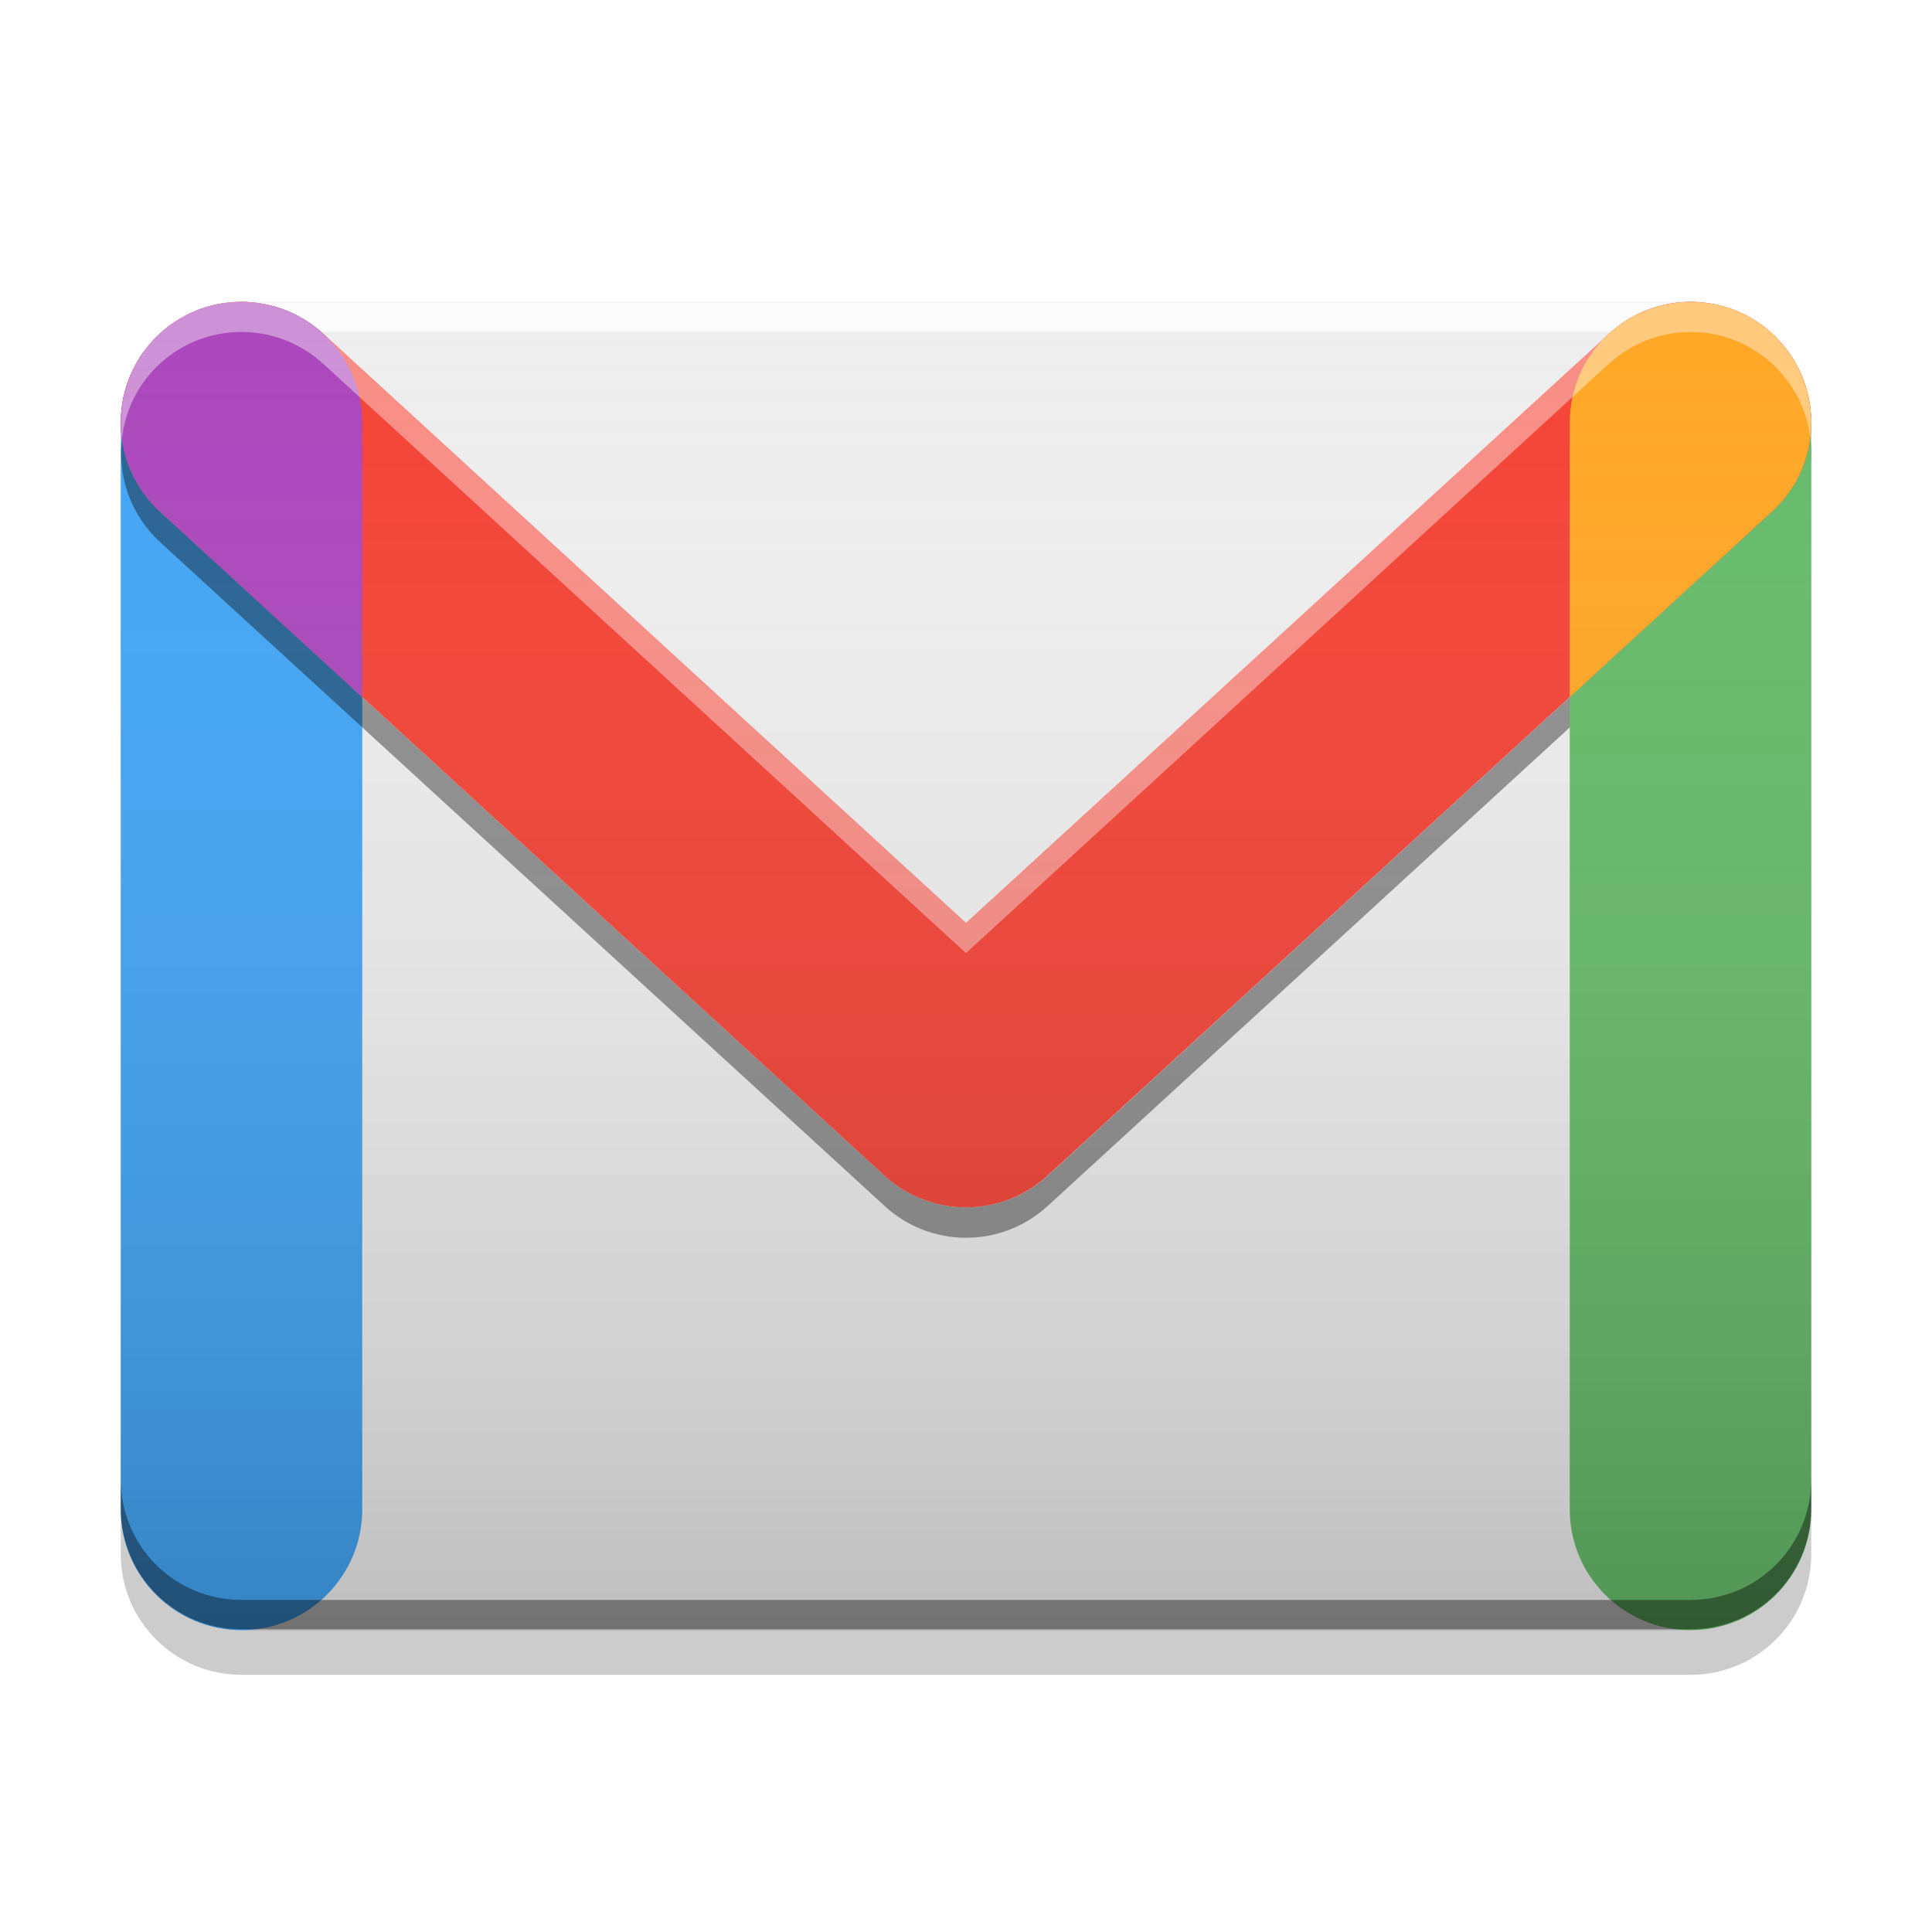
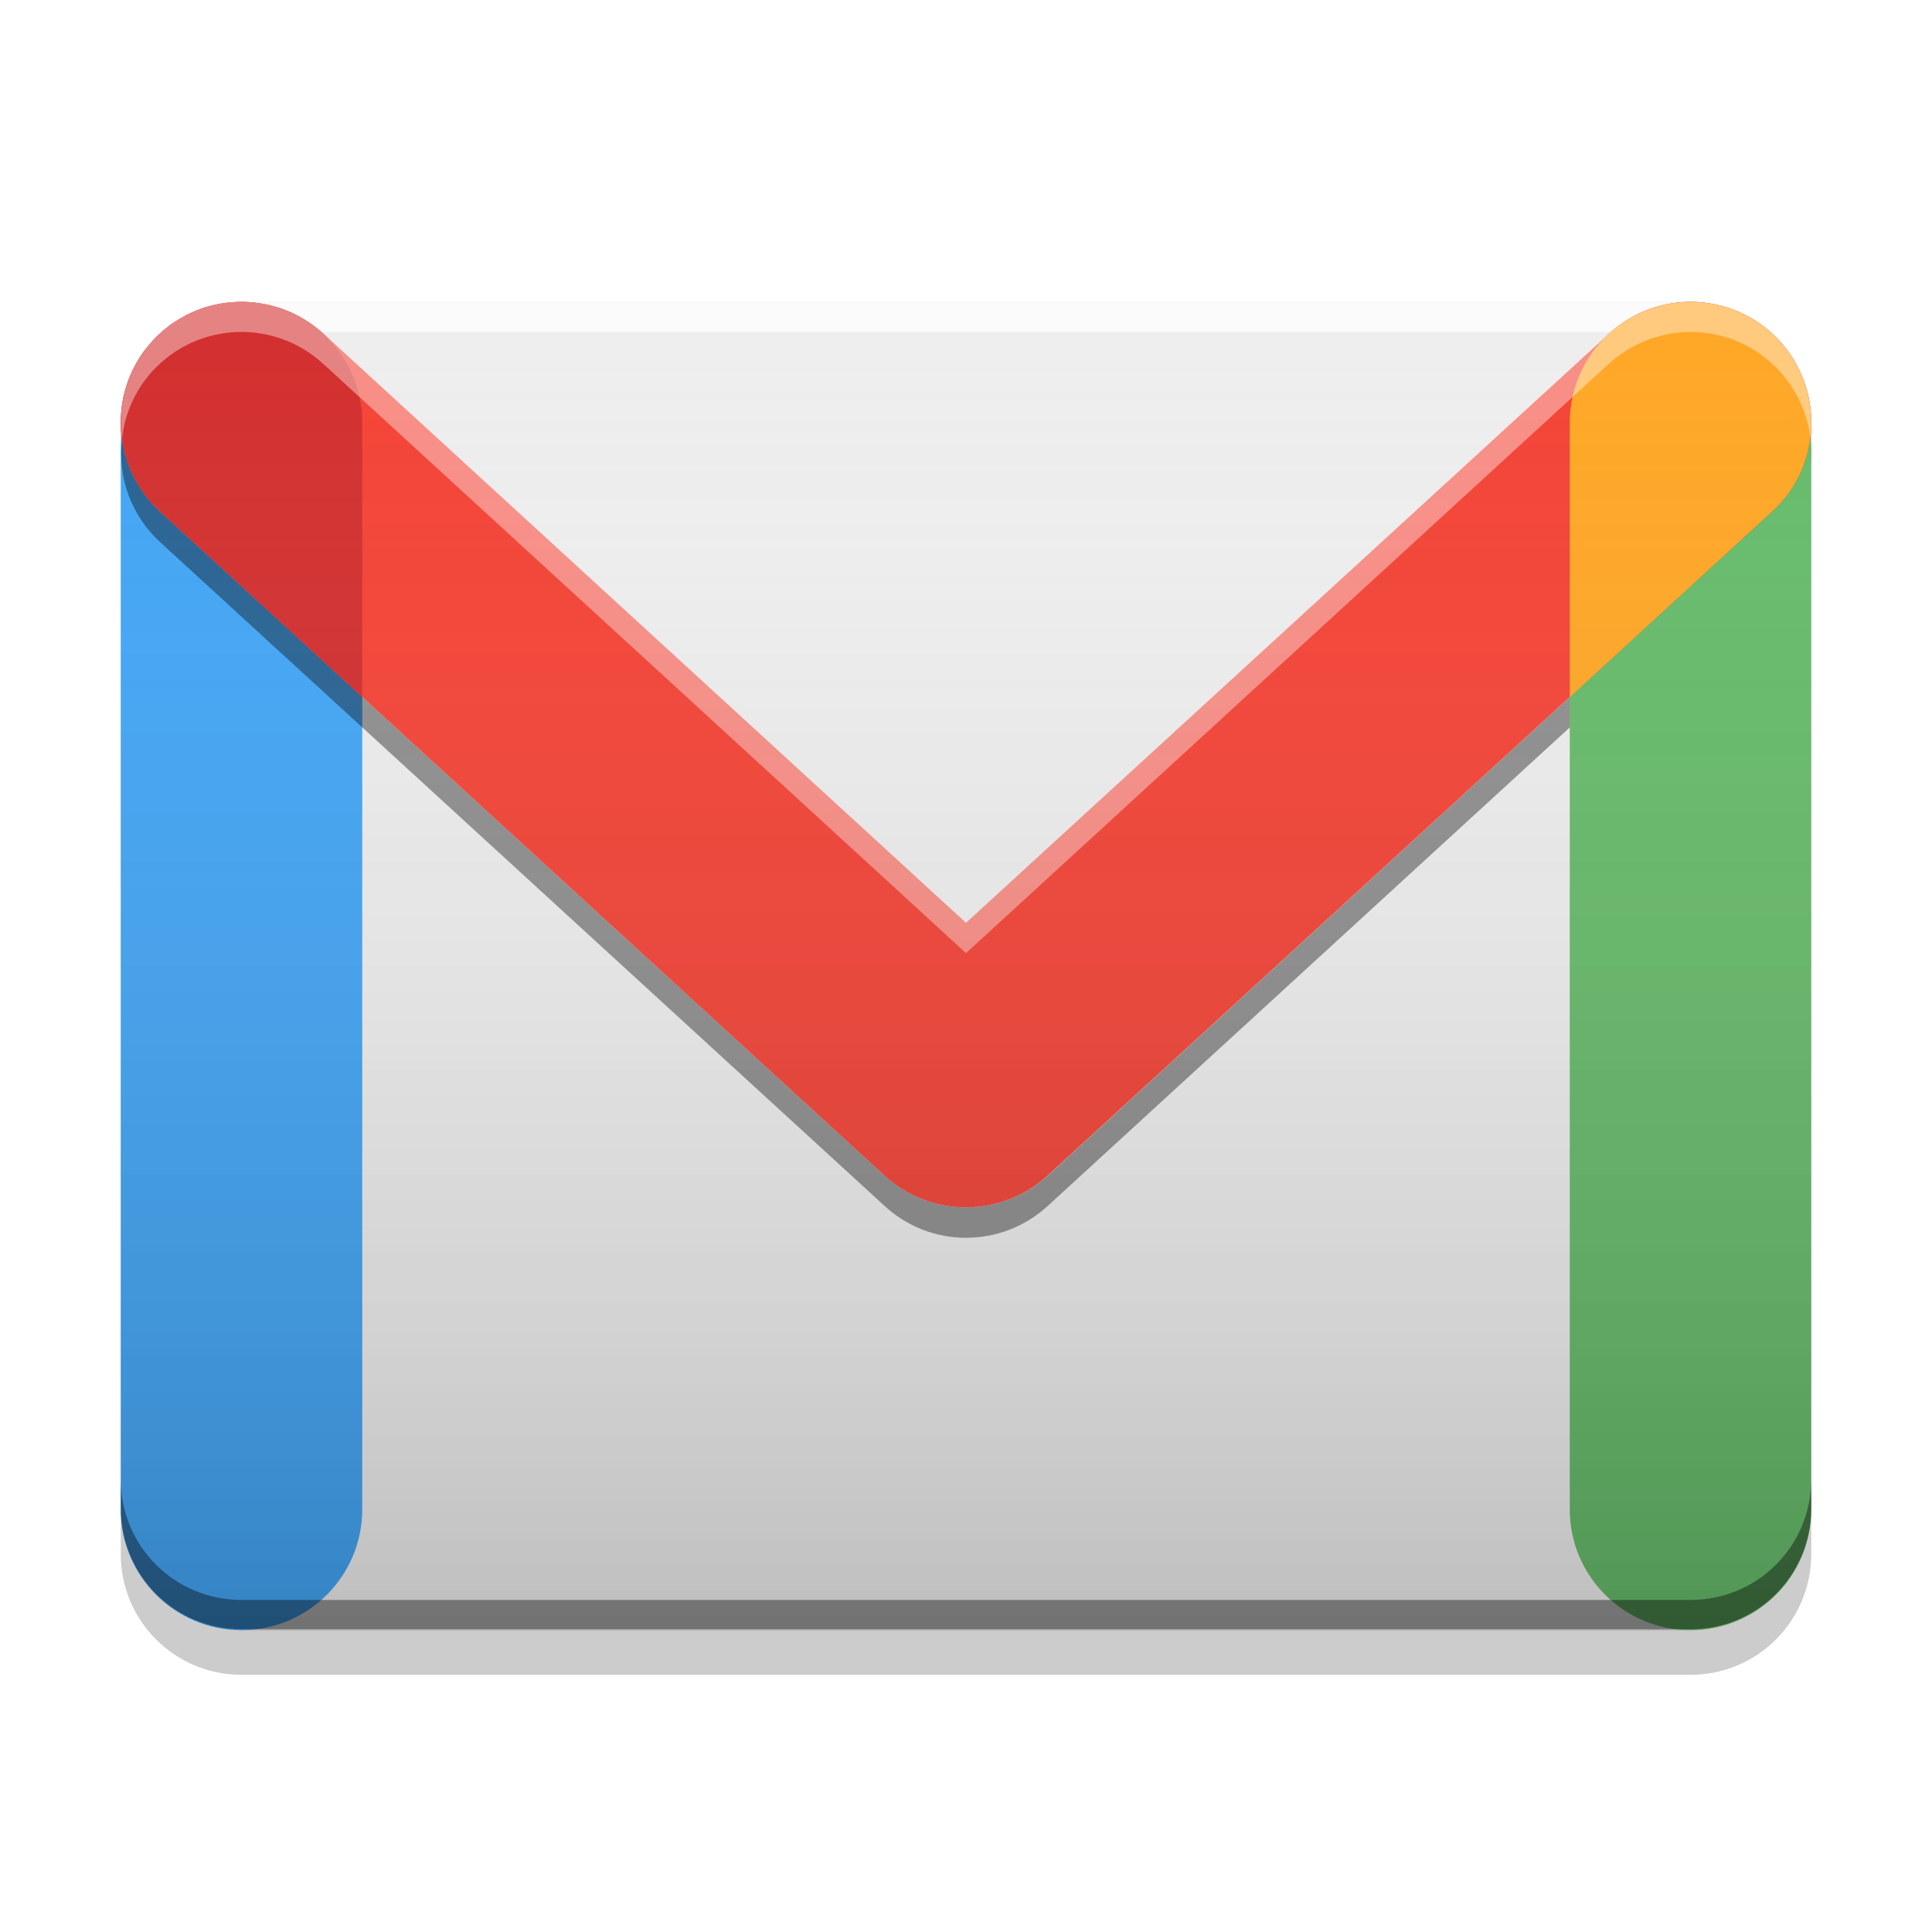
<svg xmlns="http://www.w3.org/2000/svg" width="24" height="24" viewBox="0 0 24 24" version="1.1">
  <defs>
    <linearGradient id="linear0" gradientUnits="userSpaceOnUse" x1="8.467" y1="-201.242" x2="8.467" y2="-212.883" gradientTransform="matrix(1.417323,0,0,1.417323,-1.5,305.4744)">
      <stop offset="0" style="stop-color:rgb(0%,0%,0%);stop-opacity:0.2;" />
      <stop offset="1" style="stop-color:rgb(100%,100%,100%);stop-opacity:0;" />
    </linearGradient>
  </defs>
  <g id="surface1">
    <path style=" stroke:none;fill-rule:nonzero;fill:rgb(93.333%,93.333%,93.333%);fill-opacity:0.996;" d="M 3 3.75 L 21 3.75 C 21.828 3.75 22.5 4.422 22.5 5.25 L 22.5 18.75 C 22.5 19.578 21.828 20.25 21 20.25 L 3 20.25 C 2.172 20.25 1.5 19.578 1.5 18.75 L 1.5 5.25 C 1.5 4.422 2.172 3.75 3 3.75 Z M 3 3.75 " />
    <path style=" stroke:none;fill-rule:nonzero;fill:rgb(93.333%,93.333%,93.333%);fill-opacity:1;" d="M 11.223 12.777 L 1.957 4.172 C 2.227 3.91 2.594 3.75 3 3.75 L 21 3.75 C 21.406 3.75 21.773 3.91 22.043 4.172 L 12.777 12.777 C 12.34 13.184 11.66 13.184 11.223 12.777 Z M 11.223 12.777 " />
    <path style=" stroke:none;fill-rule:nonzero;fill:rgb(100%,100%,100%);fill-opacity:0.6;" d="M 3 3.762 C 2.168 3.762 1.5 4.43 1.5 5.262 L 1.5 5.625 C 1.5 4.793 2.168 4.125 3 4.125 L 21 4.125 C 21.832 4.125 22.5 4.793 22.5 5.625 L 22.5 5.262 C 22.5 4.43 21.832 3.762 21 3.762 Z M 3 3.762 " />
    <path style=" stroke:none;fill-rule:nonzero;fill:rgb(0%,0%,0%);fill-opacity:0.2;" d="M 1.5 18.742 L 1.5 19.305 C 1.5 20.133 2.168 20.805 3 20.805 L 21 20.805 C 21.832 20.805 22.5 20.133 22.5 19.305 L 22.5 18.742 C 22.5 19.57 21.832 20.242 21 20.242 L 3 20.242 C 2.168 20.242 1.5 19.57 1.5 18.742 Z M 1.5 18.742 " />
    <path style=" stroke:none;fill-rule:nonzero;fill:rgb(0%,0%,0%);fill-opacity:0.2;" d="M 2.176 4.375 C 2.098 4.426 2.023 4.484 1.957 4.551 L 11.223 13.156 C 11.66 13.562 12.34 13.562 12.777 13.156 L 22.043 4.551 C 21.977 4.484 21.902 4.426 21.824 4.375 L 12.777 12.773 C 12.34 13.18 11.66 13.18 11.223 12.773 Z M 2.176 4.375 " />
    <path style=" stroke:none;fill-rule:nonzero;fill:rgb(25.882%,64.706%,96.078%);fill-opacity:1;" d="M 3 3.75 C 3.828 3.75 4.5 4.422 4.5 5.25 L 4.5 18.75 C 4.5 19.578 3.828 20.25 3 20.25 C 2.172 20.25 1.5 19.578 1.5 18.75 L 1.5 5.25 C 1.5 4.422 2.172 3.75 3 3.75 Z M 3 3.75 " />
    <path style=" stroke:none;fill-rule:nonzero;fill:rgb(0%,0%,0%);fill-opacity:0.4;" d="M 22.488 5.434 C 22.445 5.789 22.277 6.113 22.012 6.355 L 13.016 14.605 C 12.441 15.129 11.559 15.129 10.988 14.605 L 1.988 6.355 C 1.73 6.117 1.562 5.801 1.516 5.453 C 1.457 5.934 1.633 6.406 1.988 6.734 L 10.988 14.98 C 11.559 15.508 12.441 15.508 13.016 14.98 L 22.012 6.734 C 22.371 6.402 22.551 5.918 22.488 5.434 Z M 22.488 5.434 " />
    <path style=" stroke:none;fill-rule:nonzero;fill:rgb(40%,73.333%,41.569%);fill-opacity:1;" d="M 21 3.75 C 21.828 3.75 22.5 4.422 22.5 5.25 L 22.5 18.75 C 22.5 19.578 21.828 20.25 21 20.25 C 20.172 20.25 19.5 19.578 19.5 18.75 L 19.5 5.25 C 19.5 4.422 20.172 3.75 21 3.75 Z M 21 3.75 " />
    <path style=" stroke:none;fill-rule:nonzero;fill:rgb(0.392%,0.392%,0.392%);fill-opacity:0.4;" d="M 3 20.238 C 2.168 20.238 1.5 19.57 1.5 18.738 L 1.5 18.375 C 1.5 19.207 2.168 19.875 3 19.875 L 21 19.875 C 21.832 19.875 22.5 19.207 22.5 18.375 L 22.5 18.738 C 22.5 19.57 21.832 20.238 21 20.238 Z M 3 20.238 " />
    <path style=" stroke:none;fill-rule:nonzero;fill:rgb(100%,100%,100%);fill-opacity:0.4;" d="M 3 3.746 C 2.168 3.746 1.5 4.414 1.5 5.242 L 1.5 5.609 C 1.5 4.777 2.168 4.105 3 4.105 L 21 4.105 C 21.832 4.105 22.5 4.777 22.5 5.609 L 22.5 5.242 C 22.5 4.414 21.832 3.746 21 3.746 Z M 3 3.746 " />
    <path style=" stroke:none;fill-rule:nonzero;fill:rgb(95.686%,26.275%,21.176%);fill-opacity:1;" d="M 21.066 3.75 C 20.668 3.734 20.281 3.875 19.988 4.145 L 12 11.465 L 4.016 4.145 C 3.719 3.875 3.332 3.734 2.934 3.75 C 2.535 3.766 2.164 3.941 1.895 4.234 C 1.625 4.527 1.484 4.918 1.5 5.316 C 1.52 5.711 1.695 6.086 1.988 6.355 L 10.988 14.605 C 11.559 15.129 12.441 15.129 13.012 14.605 L 22.012 6.355 C 22.309 6.086 22.48 5.711 22.5 5.316 C 22.516 4.918 22.375 4.527 22.105 4.234 C 21.84 3.941 21.465 3.77 21.066 3.75 Z M 21.066 3.75 " />
-     <path style=" stroke:none;fill-rule:nonzero;fill:rgb(67.059%,27.843%,73.725%);fill-opacity:1;" d="M 3.039 3.75 C 2.969 3.75 2.895 3.754 2.824 3.762 C 2.812 3.762 2.801 3.766 2.789 3.766 C 2.711 3.777 2.633 3.793 2.559 3.816 C 2.555 3.816 2.555 3.816 2.555 3.816 C 2.547 3.82 2.543 3.82 2.539 3.82 C 2.461 3.848 2.387 3.879 2.312 3.914 C 2.309 3.918 2.305 3.918 2.305 3.922 C 2.227 3.961 2.156 4.004 2.09 4.055 C 2.086 4.059 2.086 4.059 2.082 4.062 C 2.016 4.113 1.953 4.172 1.898 4.23 C 1.895 4.234 1.895 4.234 1.895 4.234 C 1.891 4.238 1.891 4.238 1.891 4.238 C 1.891 4.238 1.891 4.238 1.891 4.242 C 1.832 4.305 1.781 4.371 1.734 4.441 C 1.734 4.441 1.734 4.441 1.734 4.445 C 1.688 4.52 1.648 4.594 1.613 4.676 C 1.582 4.754 1.555 4.84 1.535 4.926 C 1.516 5.008 1.508 5.09 1.504 5.172 C 1.5 5.184 1.5 5.191 1.5 5.199 C 1.488 5.637 1.664 6.059 1.988 6.355 L 4.5 8.66 L 4.5 5.25 C 4.5 4.82 4.32 4.438 4.035 4.164 L 4.016 4.145 C 3.949 4.086 3.879 4.031 3.805 3.984 C 3.66 3.891 3.5 3.824 3.332 3.789 C 3.328 3.785 3.324 3.785 3.316 3.785 C 3.242 3.77 3.168 3.758 3.09 3.754 C 3.074 3.754 3.059 3.75 3.039 3.75 Z M 3.039 3.75 " />
+     <path style=" stroke:none;fill-rule:nonzero;fill:rgb(82.745%,18.431%,18.431%);fill-opacity:1;" d="M 3.039 3.75 C 2.969 3.75 2.895 3.754 2.824 3.762 C 2.812 3.762 2.801 3.766 2.789 3.766 C 2.711 3.777 2.633 3.793 2.559 3.816 C 2.555 3.816 2.555 3.816 2.555 3.816 C 2.547 3.82 2.543 3.82 2.539 3.82 C 2.461 3.848 2.387 3.879 2.312 3.914 C 2.309 3.918 2.305 3.918 2.305 3.922 C 2.227 3.961 2.156 4.004 2.09 4.055 C 2.086 4.059 2.086 4.059 2.082 4.062 C 2.016 4.113 1.953 4.172 1.898 4.23 C 1.895 4.234 1.895 4.234 1.895 4.234 C 1.891 4.238 1.891 4.238 1.891 4.238 C 1.891 4.238 1.891 4.238 1.891 4.242 C 1.832 4.305 1.781 4.371 1.734 4.441 C 1.734 4.441 1.734 4.441 1.734 4.445 C 1.688 4.52 1.648 4.594 1.613 4.676 C 1.582 4.754 1.555 4.84 1.535 4.926 C 1.516 5.008 1.508 5.09 1.504 5.172 C 1.5 5.184 1.5 5.191 1.5 5.199 C 1.488 5.637 1.664 6.059 1.988 6.355 L 4.5 8.66 L 4.5 5.25 C 4.5 4.82 4.32 4.438 4.035 4.164 L 4.016 4.145 C 3.949 4.086 3.879 4.031 3.805 3.984 C 3.66 3.891 3.5 3.824 3.332 3.789 C 3.328 3.785 3.324 3.785 3.316 3.785 C 3.242 3.77 3.168 3.758 3.09 3.754 C 3.074 3.754 3.059 3.75 3.039 3.75 Z M 3.039 3.75 " />
    <path style=" stroke:none;fill-rule:nonzero;fill:rgb(100%,65.49%,14.902%);fill-opacity:1;" d="M 20.961 3.75 C 21.031 3.75 21.105 3.754 21.176 3.762 C 21.188 3.762 21.199 3.766 21.211 3.766 C 21.289 3.777 21.367 3.793 21.441 3.816 C 21.445 3.816 21.445 3.816 21.445 3.816 C 21.453 3.82 21.457 3.82 21.461 3.82 C 21.539 3.848 21.613 3.879 21.688 3.914 C 21.691 3.918 21.695 3.918 21.699 3.922 C 21.773 3.961 21.844 4.004 21.91 4.055 C 21.914 4.059 21.914 4.062 21.918 4.062 C 21.984 4.113 22.047 4.172 22.102 4.23 C 22.105 4.234 22.105 4.234 22.105 4.238 C 22.109 4.238 22.109 4.238 22.109 4.238 C 22.109 4.238 22.109 4.242 22.109 4.242 C 22.168 4.305 22.219 4.371 22.266 4.441 C 22.266 4.445 22.266 4.445 22.266 4.445 C 22.312 4.52 22.352 4.598 22.387 4.676 C 22.418 4.758 22.445 4.84 22.465 4.926 C 22.484 5.008 22.492 5.09 22.496 5.172 C 22.496 5.176 22.496 5.176 22.496 5.176 C 22.5 5.184 22.5 5.191 22.5 5.199 C 22.512 5.641 22.336 6.062 22.012 6.355 L 19.5 8.66 L 19.5 5.25 C 19.5 4.824 19.68 4.438 19.965 4.164 L 19.984 4.145 C 20.051 4.086 20.121 4.031 20.195 3.984 C 20.34 3.895 20.5 3.828 20.668 3.789 C 20.672 3.789 20.676 3.785 20.684 3.785 C 20.758 3.77 20.832 3.758 20.91 3.754 C 20.926 3.754 20.941 3.754 20.961 3.754 Z M 20.961 3.75 " />
    <path style=" stroke:none;fill-rule:nonzero;fill:rgb(100%,100%,100%);fill-opacity:0.4;" d="M 3.066 3.75 C 2.621 3.73 2.191 3.906 1.895 4.234 C 1.594 4.566 1.453 5.012 1.516 5.453 C 1.547 5.141 1.68 4.844 1.895 4.609 C 2.453 4 3.402 3.957 4.016 4.52 L 12 11.84 L 19.984 4.52 C 20.281 4.25 20.668 4.109 21.066 4.125 C 21.465 4.141 21.836 4.316 22.105 4.609 C 22.316 4.84 22.449 5.125 22.488 5.434 C 22.543 5 22.402 4.559 22.105 4.234 C 21.836 3.941 21.465 3.77 21.066 3.75 C 20.668 3.734 20.281 3.875 19.984 4.145 L 12 11.465 L 4.016 4.145 C 3.754 3.906 3.418 3.766 3.066 3.75 Z M 3.066 3.75 " />
    <path style=" stroke:none;fill-rule:nonzero;fill:url(#linear0);" d="M 3 3.75 L 21 3.75 C 21.828 3.75 22.5 4.422 22.5 5.25 L 22.5 18.75 C 22.5 19.578 21.828 20.25 21 20.25 L 3 20.25 C 2.172 20.25 1.5 19.578 1.5 18.75 L 1.5 5.25 C 1.5 4.422 2.172 3.75 3 3.75 Z M 3 3.75 " />
  </g>
</svg>
